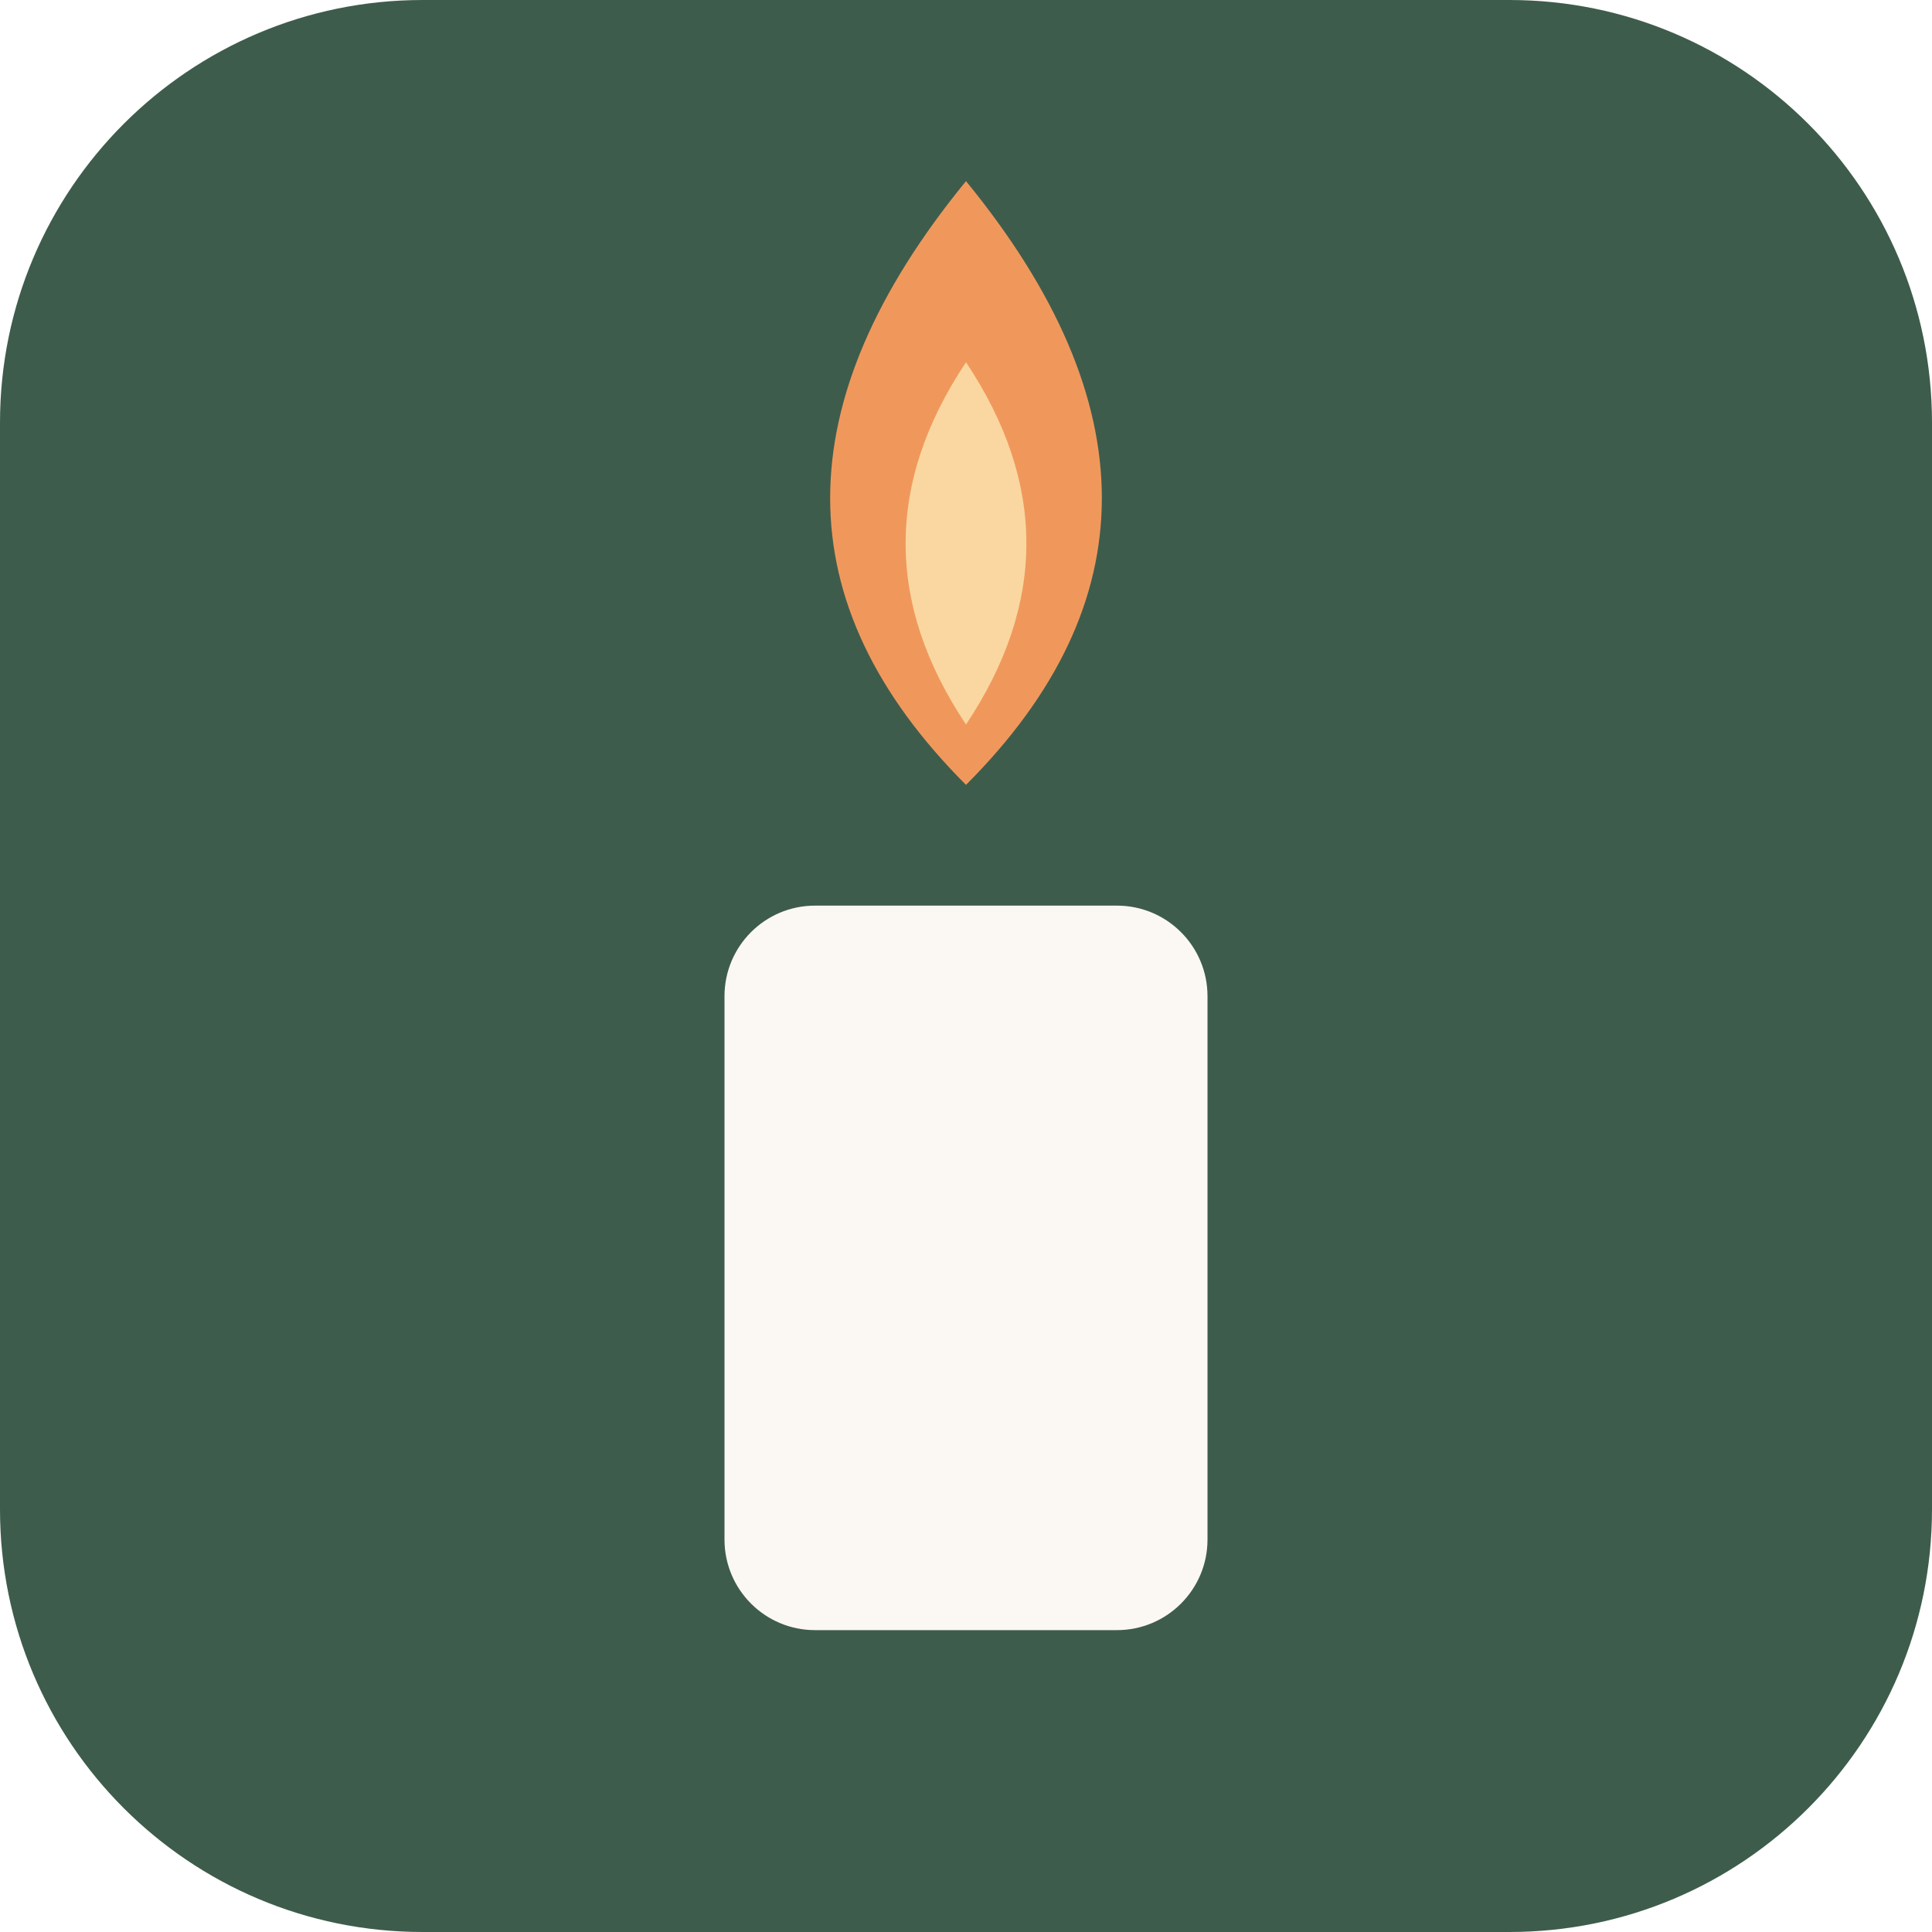
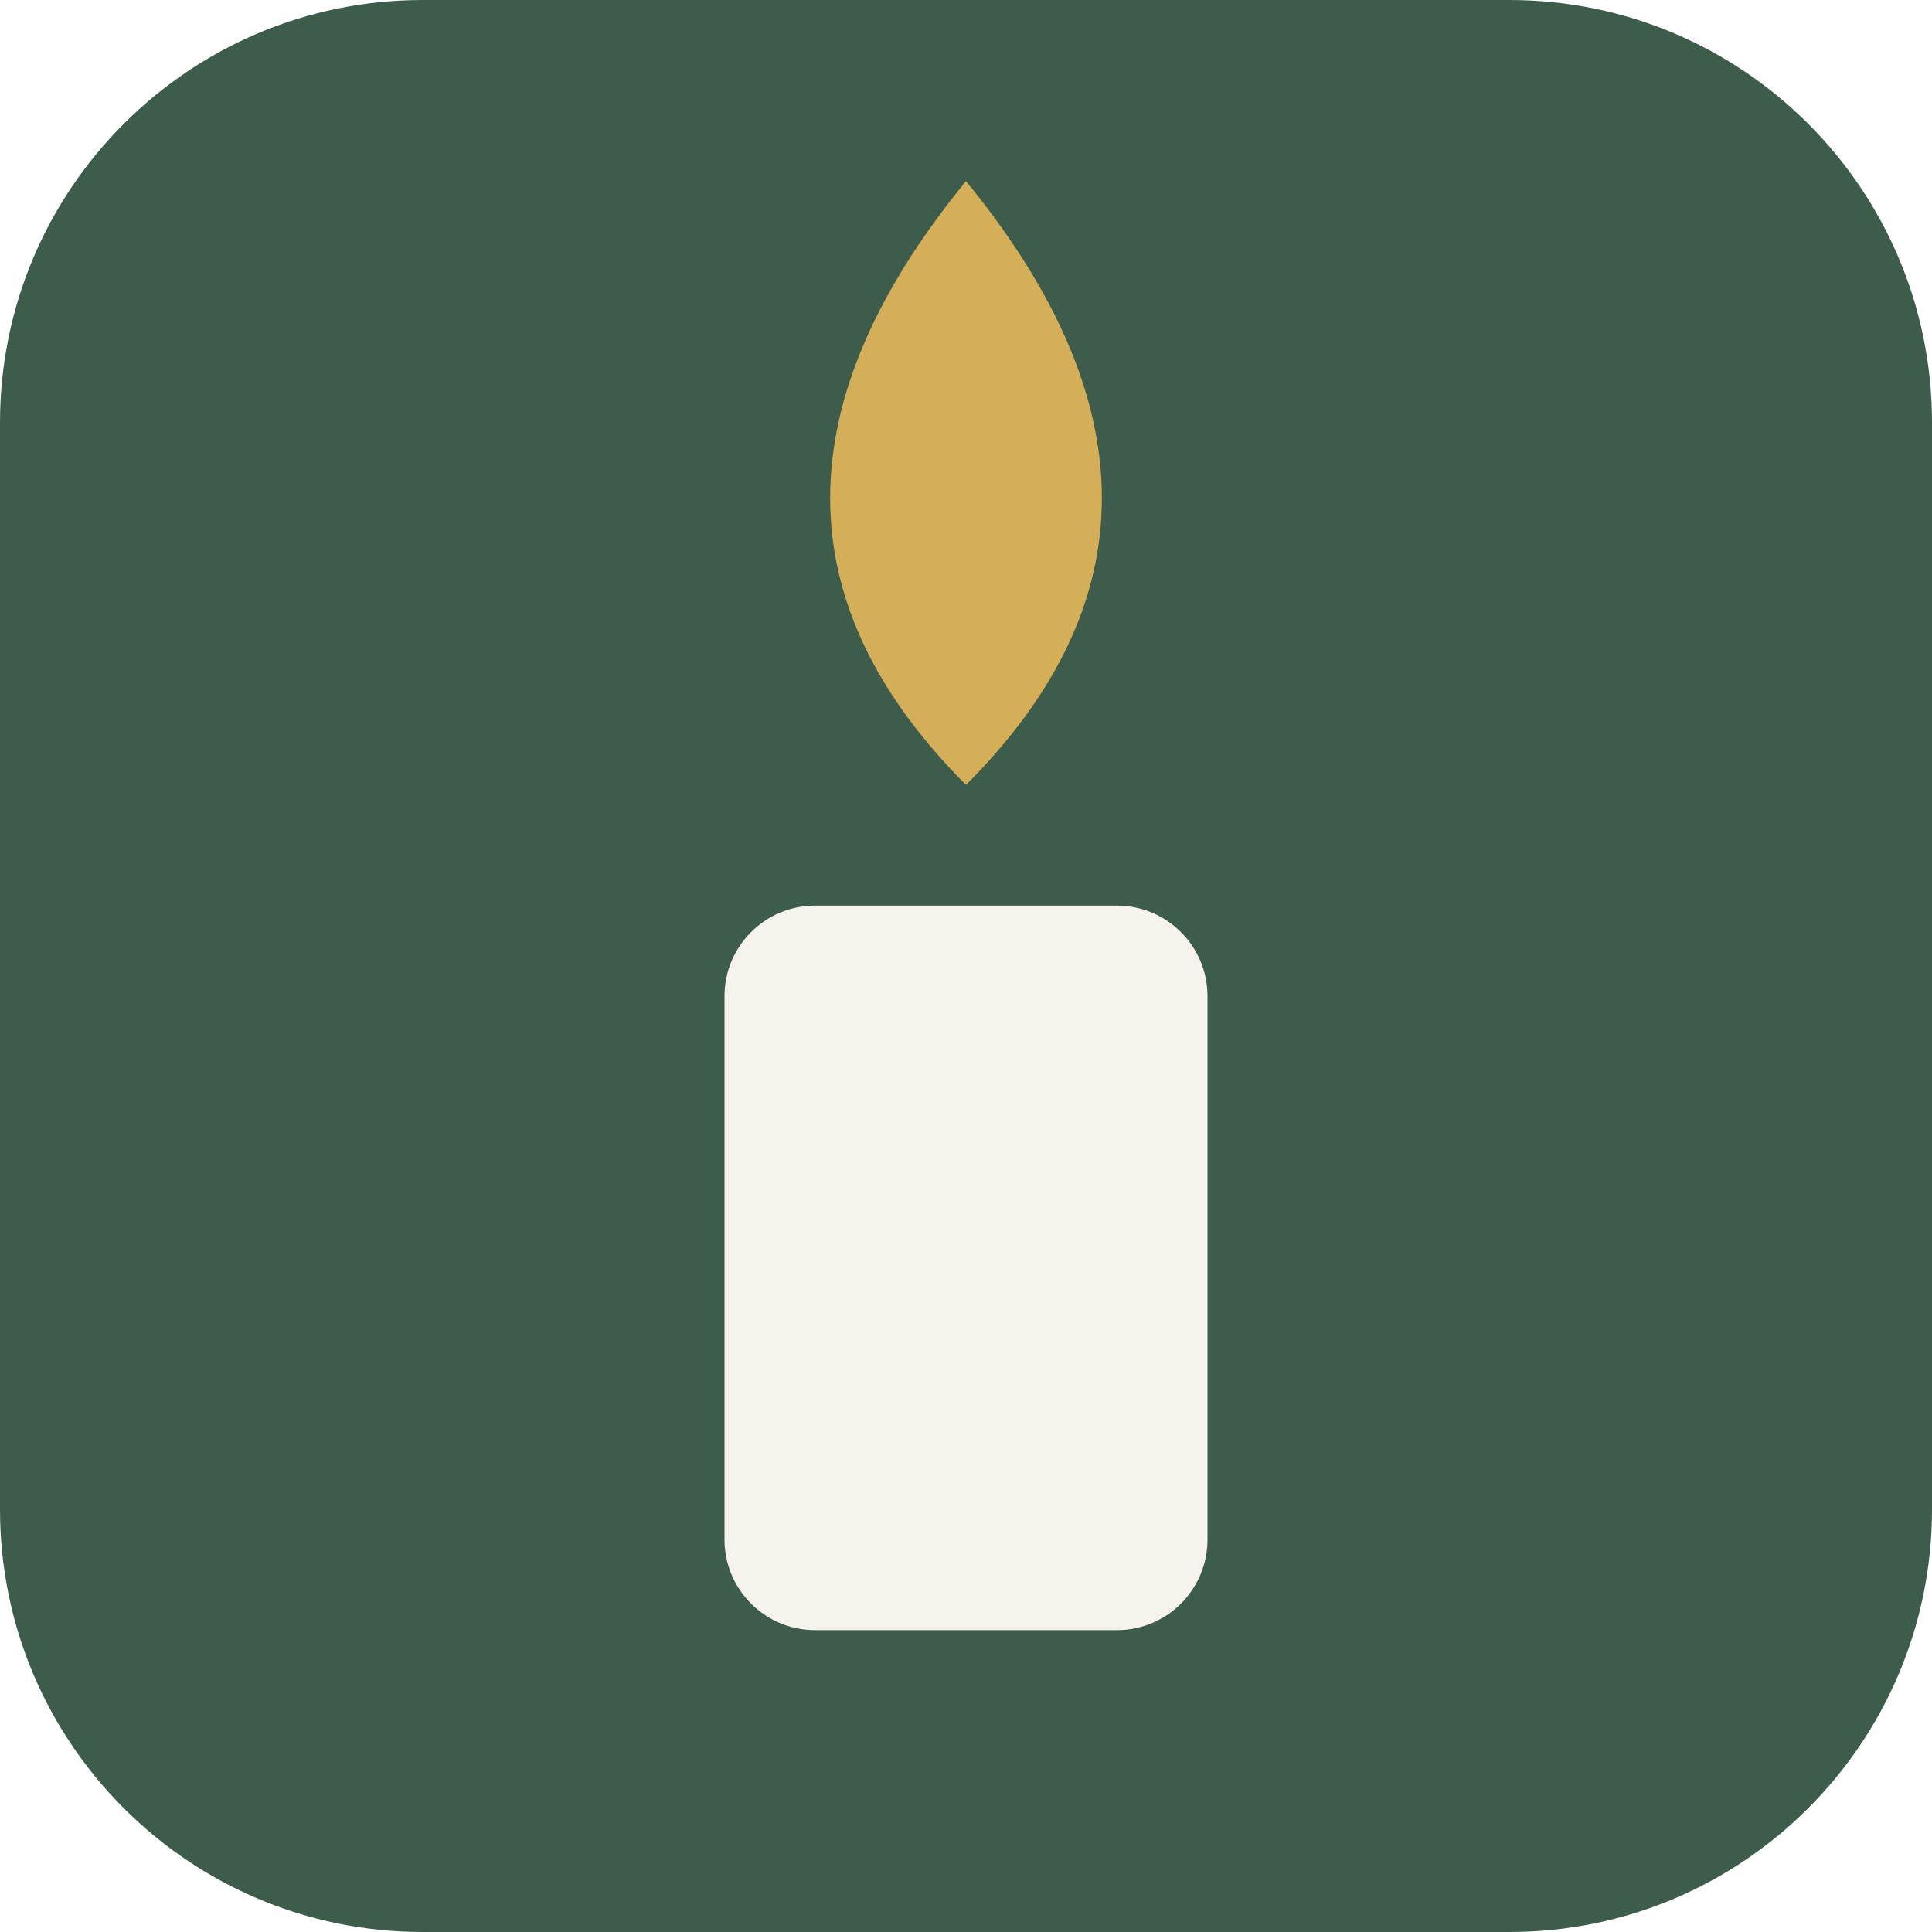
<svg xmlns="http://www.w3.org/2000/svg" viewBox="0 0 32 32">
  <rect width="32" height="32" rx="7" fill="#3E5C4C" />
-   <rect x="12" y="15" width="8" height="12" rx="1.5" fill="#FBF8F3" />
-   <path d="M16 13 Q11.5 8.5 16 3 Q20.5 8.5 16 13 Z" fill="#F0985C" />
-   <path d="M16 12 Q14 9 16 6 Q18 9 16 12 Z" fill="#FAD7A0" />
+   <rect x="12" y="15" width="8" height="12" rx="1.5" fill="#F6F3EC" />
+   <path d="M16 13 Q11.5 8.5 16 3 Q20.5 8.5 16 13 Z" fill="#D4AF58" />
</svg>
